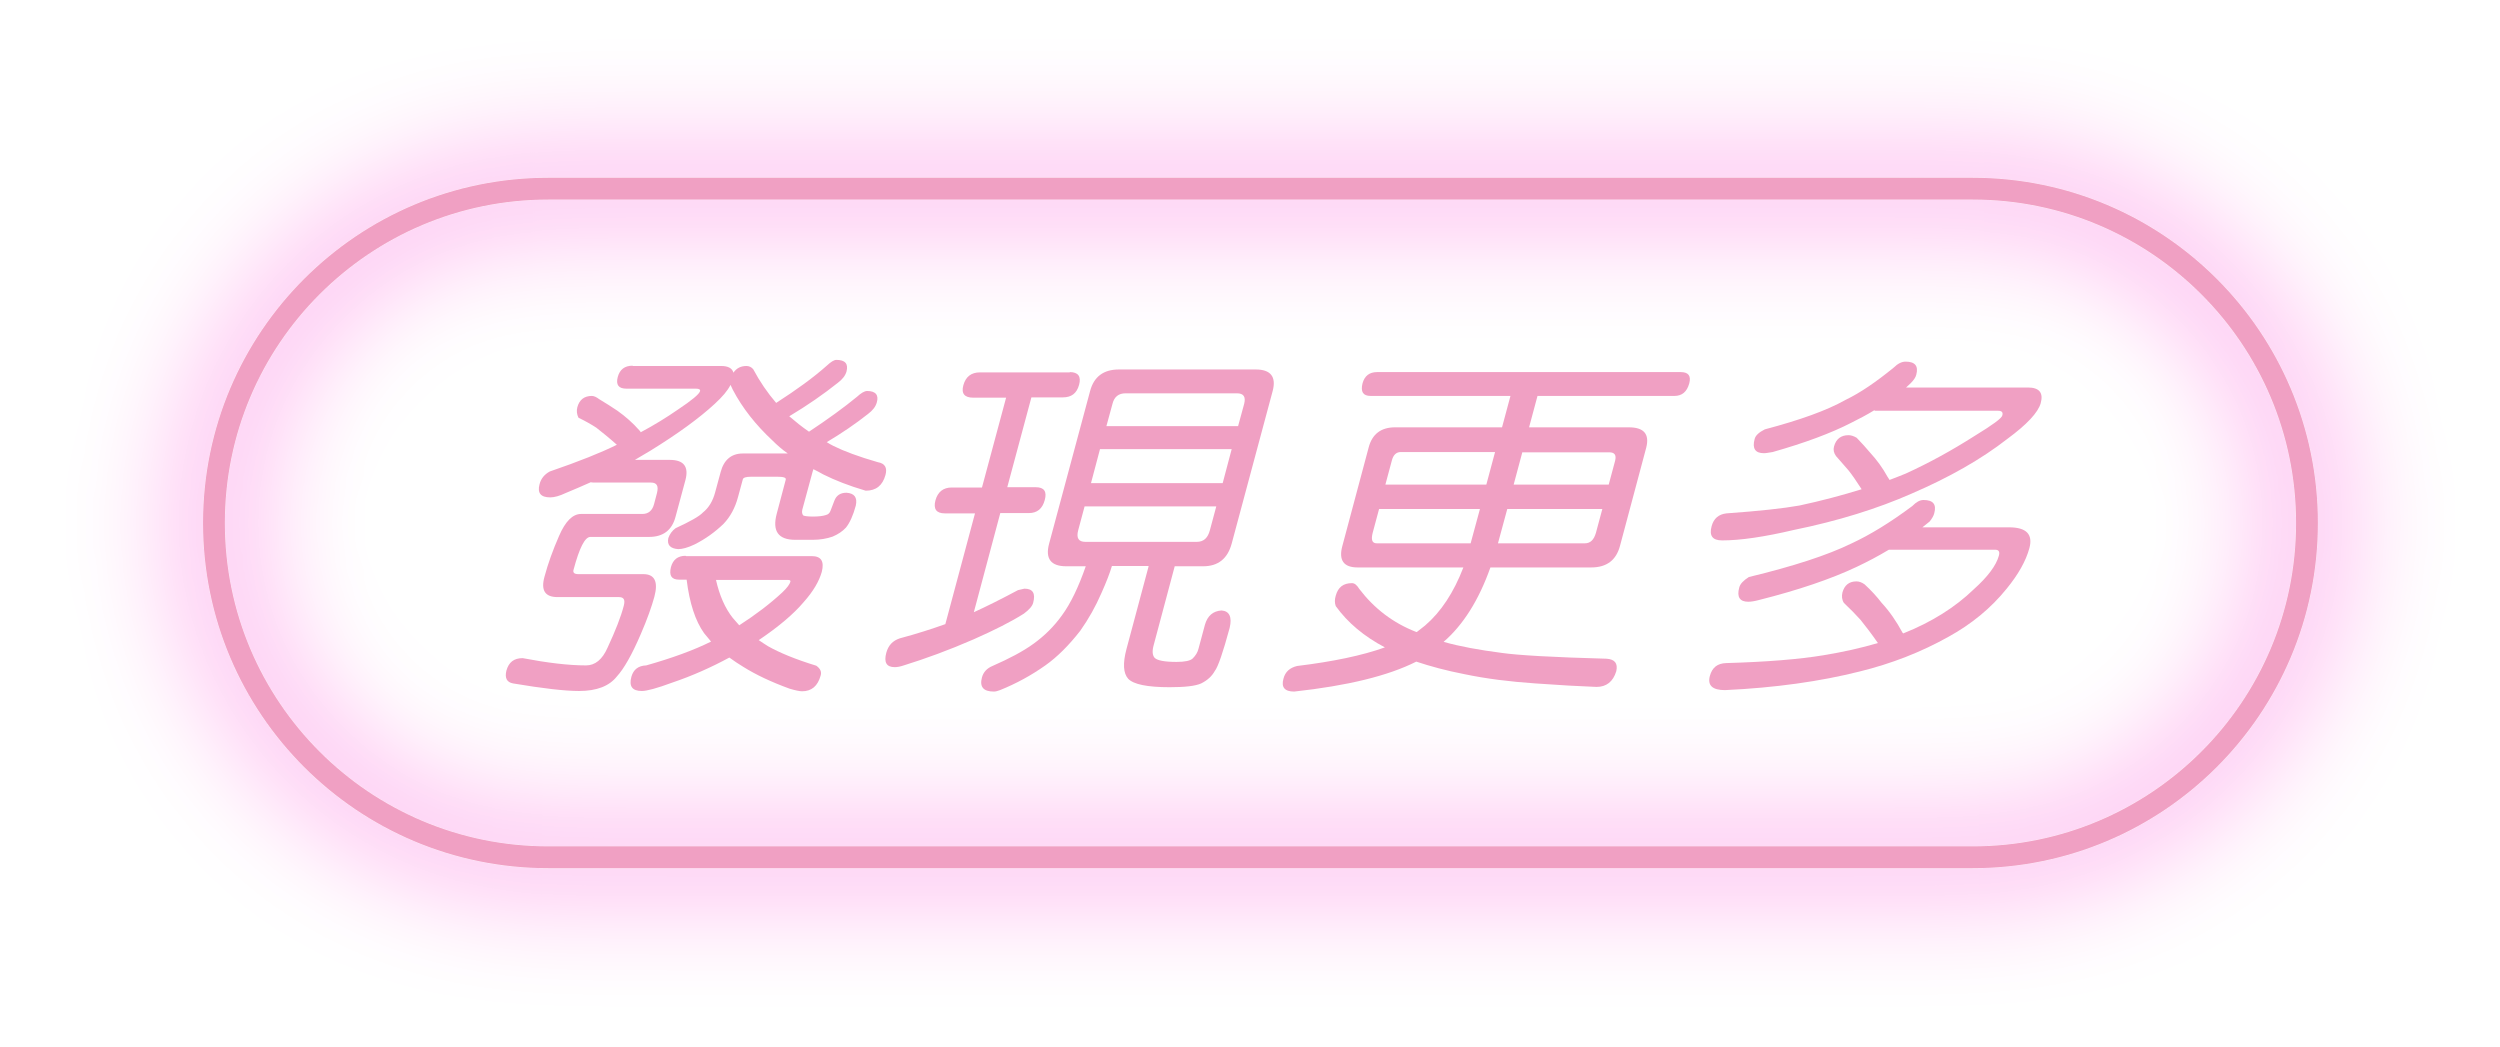
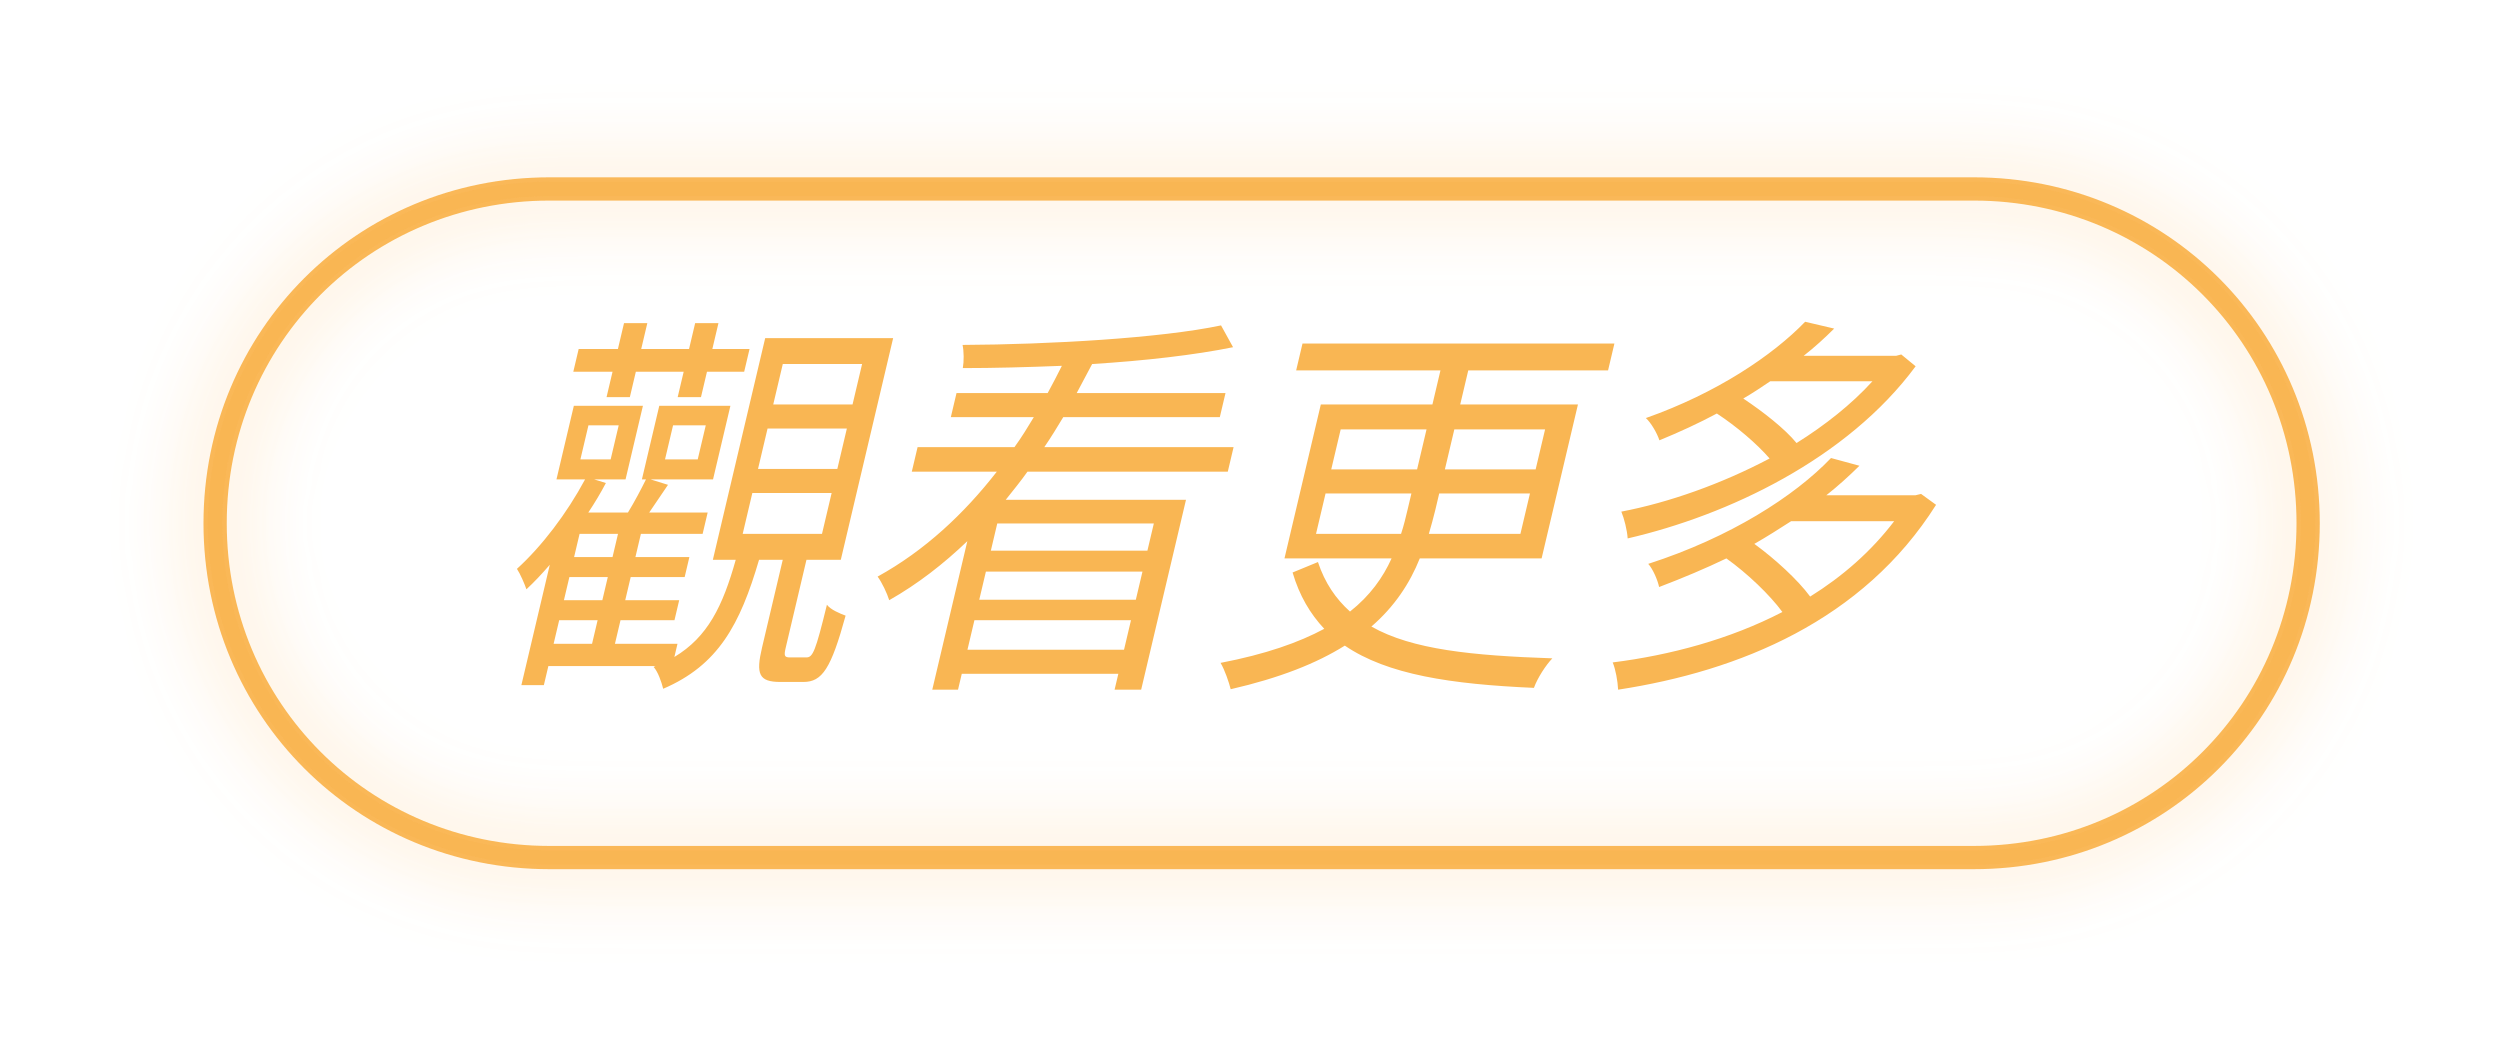
- <svg xmlns="http://www.w3.org/2000/svg" width="86" height="36" viewBox="0 0 86 36">
+ <svg xmlns="http://www.w3.org/2000/svg" version="1.1" viewBox="0 0 86 36">
  <defs>
    <style>
-       .cls-1 {
-         fill: #f0a0c3;
+       .st0 {
+         display: none;
+         mix-blend-mode: saturation;
      }

-       .cls-2 {
-         filter: url(#outer-glow-1);
-         stroke-width: .75px;
+       .st1 {
+         stroke-width: .8px;
      }

-       .cls-2, .cls-3 {
+       .st1, .st2 {
        fill: none;
-         stroke: #f0a0c3;
+         stroke: #f9b653;
        stroke-miterlimit: 10;
      }

-       .cls-3 {
+       .st3 {
+         font-family: HiraMaruProN-W4-83pv-RKSJ-H, 'Hiragino Maru Gothic ProN';
+         font-size: 13.7px;
+         letter-spacing: 0em;
+       }
+ 
+       .st3, .st4 {
+         fill: #f9b653;
+       }
+ 
+       .st5 {
+         isolation: isolate;
+       }
+ 
+       .st2 {
+         filter: url(#drop-shadow-1);
        stroke-width: .5px;
      }
    </style>
-     <filter id="outer-glow-1" filterUnits="userSpaceOnUse">
+     <filter id="drop-shadow-1" x="2.7" y="1.7" width="82" height="33" filterUnits="userSpaceOnUse">
      <feOffset dx="0" dy="0" />
-       <feGaussianBlur result="blur" stdDeviation="2" />
-       <feFlood flood-color="#fa00c3" flood-opacity="1" />
+       <feGaussianBlur result="blur" stdDeviation="1.4" />
+       <feFlood flood-color="#ffc373" flood-opacity="1" />
      <feComposite in2="blur" operator="in" />
      <feComposite in="SourceGraphic" />
    </filter>
  </defs>
-   <g id="Layer_1" data-name="Layer 1" />
-   <g id="Layer_2" data-name="Layer 2">
-     <g id="_層1" data-name="圖層1">
-       <g>
-         <g>
-           <rect class="cls-2" x="7.36" y="6.49" width="72" height="23" rx="11.5" ry="11.5" />
+   <g class="st5">
+     <g id="Layer_1">
+       <g id="Layer_2">
+         <g id="_層1">
          <g>
-             <path class="cls-1" d="M21.77,12.59h3.04c.24,0,.38,.08,.42,.23,.11-.16,.26-.23,.45-.23,.09,0,.17,.04,.23,.11,.23,.43,.49,.81,.79,1.16,.7-.45,1.28-.87,1.74-1.28,.14-.13,.25-.2,.33-.2,.3,0,.42,.13,.35,.4-.04,.14-.14,.27-.3,.39-.49,.39-1.05,.78-1.67,1.15,.21,.18,.43,.36,.68,.53,.65-.43,1.2-.83,1.65-1.2,.14-.13,.26-.2,.35-.2,.29,0,.41,.14,.33,.4-.04,.14-.14,.27-.3,.39-.43,.34-.9,.66-1.42,.97,.08,.05,.15,.09,.23,.13,.36,.18,.87,.37,1.53,.56,.24,.04,.33,.19,.26,.44-.1,.36-.32,.54-.68,.54-.58-.17-1.06-.36-1.46-.56-.12-.07-.24-.13-.34-.18l-.03,.1-.35,1.29c-.02,.08-.01,.15,.03,.2,.03,.02,.15,.04,.33,.04,.2,0,.35-.02,.44-.05,.09-.02,.14-.07,.17-.15l.13-.34c.07-.19,.21-.28,.42-.28,.27,.02,.38,.16,.32,.44-.09,.34-.21,.6-.34,.76-.12,.13-.27,.23-.46,.31-.2,.07-.43,.11-.69,.11h-.59c-.59,0-.8-.3-.64-.9l.31-1.17c.02-.07-.08-.1-.28-.1h-.92c-.17,0-.27,.03-.28,.1l-.16,.59c-.1,.38-.27,.69-.5,.93-.29,.28-.62,.52-1,.71-.23,.11-.42,.16-.56,.16-.27-.02-.39-.14-.34-.38,.05-.14,.13-.25,.25-.34,.5-.23,.82-.41,.94-.54,.2-.16,.34-.39,.42-.69l.19-.7c.11-.42,.37-.64,.76-.64h1.55c-.2-.14-.37-.29-.52-.44-.58-.54-1.04-1.12-1.37-1.75-.03-.07-.06-.12-.08-.17-.1,.2-.28,.41-.54,.65-.53,.49-1.27,1.03-2.21,1.61-.18,.11-.36,.21-.54,.32h1.2c.48,0,.66,.23,.54,.69l-.34,1.26c-.12,.47-.43,.7-.91,.7h-2.02c-.19,0-.38,.38-.58,1.13-.03,.1,.03,.15,.16,.15h2.24c.39,0,.52,.26,.38,.78-.09,.33-.24,.76-.47,1.29-.3,.7-.58,1.19-.82,1.45-.26,.33-.69,.5-1.3,.5-.5,0-1.26-.09-2.27-.26-.22-.04-.29-.19-.23-.44,.08-.29,.26-.43,.56-.43,.84,.16,1.57,.25,2.18,.25,.31,0,.56-.2,.74-.61,.27-.58,.46-1.06,.56-1.45,.05-.2,0-.29-.17-.29h-2.11c-.43,0-.58-.23-.45-.7,.12-.45,.29-.92,.5-1.4,.22-.51,.47-.76,.76-.76h2.11c.2,0,.34-.11,.4-.34l.1-.38c.06-.24,0-.36-.21-.36h-1.91c-.06,0-.11,0-.16-.01-.29,.13-.57,.25-.86,.37-.21,.1-.39,.15-.53,.15-.33,0-.45-.15-.37-.45,.05-.2,.17-.34,.35-.44,1.02-.35,1.79-.66,2.31-.92-.28-.25-.52-.44-.71-.59-.17-.11-.38-.23-.61-.34-.06-.12-.07-.24-.04-.36,.07-.26,.24-.39,.5-.39,.07,0,.16,.04,.25,.11,.23,.14,.44,.27,.63,.4,.28,.2,.53,.42,.75,.67,.03,.03,.05,.06,.05,.07,.47-.25,.89-.51,1.28-.78,.48-.32,.73-.53,.76-.63,.02-.06-.03-.09-.14-.09h-2.39c-.27,0-.37-.13-.3-.4,.07-.26,.24-.39,.51-.39Zm1.83,6.54h4.32c.33,0,.44,.18,.35,.54-.09,.32-.29,.67-.63,1.05-.33,.39-.84,.83-1.54,1.3,.1,.07,.21,.14,.32,.21,.39,.22,.94,.45,1.66,.67,.14,.1,.19,.21,.15,.34-.1,.36-.31,.54-.64,.54-.08,0-.23-.03-.43-.09-.63-.23-1.16-.48-1.59-.75-.16-.1-.32-.2-.48-.32-.63,.34-1.28,.63-1.96,.86-.54,.2-.88,.29-1.05,.29-.33,0-.45-.16-.36-.49,.07-.25,.24-.38,.51-.39,.88-.25,1.63-.52,2.23-.82l-.24-.29c-.3-.42-.5-1.03-.6-1.84h-.26c-.26,0-.35-.14-.28-.43,.07-.26,.24-.39,.5-.39Zm1.03,.82c.12,.53,.31,.97,.58,1.31,.07,.08,.14,.16,.22,.25,.56-.36,1.06-.74,1.48-1.13,.17-.16,.26-.29,.28-.37,.01-.04-.02-.06-.08-.06h-2.48Z" />
-             <path class="cls-1" d="M36.8,12.8c.29,0,.4,.15,.32,.44-.08,.29-.26,.43-.56,.43h-1.08l-.83,3.09h.98c.29,0,.39,.15,.31,.44-.08,.3-.26,.45-.55,.45h-.98l-.91,3.41c.42-.19,.92-.44,1.52-.76l.22-.05c.29,0,.39,.16,.3,.49-.03,.11-.13,.23-.32,.37-.44,.28-1.02,.57-1.72,.88-.87,.38-1.67,.67-2.41,.9-.12,.04-.22,.06-.31,.06-.29,0-.38-.17-.29-.5,.07-.25,.22-.41,.46-.49,.6-.16,1.12-.33,1.57-.49l1.02-3.81h-1.04c-.29,0-.4-.15-.32-.45,.08-.29,.27-.44,.56-.44h1.04l.83-3.09h-1.13c-.3,0-.42-.14-.34-.43,.08-.29,.27-.44,.57-.44h3.09Zm2.71,6.67h-1.26c-.07,.24-.19,.55-.36,.93-.2,.46-.44,.89-.73,1.3-.39,.5-.79,.9-1.2,1.19-.48,.34-1.01,.63-1.56,.85-.08,.03-.15,.05-.21,.05-.36,0-.5-.16-.41-.49,.05-.18,.17-.31,.36-.39,.57-.25,1.05-.5,1.42-.77,.36-.26,.69-.58,.97-.97,.3-.41,.57-.97,.82-1.69h-.67c-.53,0-.73-.26-.59-.78l1.41-5.25c.13-.49,.46-.74,.99-.74h4.71c.51,0,.71,.25,.58,.74l-1.41,5.25c-.14,.52-.47,.78-.98,.78h-.98l-.72,2.7c-.06,.21-.05,.36,.03,.45,.09,.09,.34,.14,.75,.14,.29,0,.48-.04,.56-.12,.1-.1,.17-.21,.2-.34l.22-.82c.09-.31,.28-.47,.57-.49,.27,.02,.37,.22,.28,.6-.23,.85-.4,1.34-.51,1.48-.1,.18-.25,.32-.47,.43-.2,.09-.56,.13-1.09,.13-.77,0-1.24-.1-1.42-.29-.17-.19-.19-.53-.06-1.02l.76-2.84Zm1.66-.83c.23,0,.38-.13,.45-.4l.22-.82h-4.53l-.22,.82c-.07,.27,.01,.4,.25,.4h3.83Zm-3.64-2.02h4.53l.31-1.17h-4.53l-.31,1.17Zm.53-1.96h4.53l.21-.77c.06-.24-.02-.36-.25-.36h-3.83c-.24,0-.39,.12-.45,.36l-.21,.77Z" />
-             <path class="cls-1" d="M57.82,12.8c.26,0,.36,.13,.29,.39-.08,.29-.25,.43-.51,.43h-4.71l-.29,1.08h3.43c.52,0,.72,.23,.6,.7l-.9,3.37c-.13,.5-.46,.75-.99,.75h-3.47c-.4,1.13-.94,1.98-1.61,2.56,.56,.16,1.23,.28,2,.38,.56,.08,1.76,.15,3.61,.2,.28,.02,.39,.16,.33,.43-.11,.36-.34,.54-.68,.54-.56-.02-1.26-.06-2.1-.12-.88-.06-1.69-.16-2.45-.32-.62-.12-1.17-.27-1.65-.43-.97,.49-2.37,.83-4.2,1.03-.33,0-.45-.15-.37-.44,.06-.24,.22-.38,.47-.44,1.23-.15,2.24-.36,3.02-.64-.72-.38-1.28-.85-1.69-1.42-.04-.11-.04-.23,0-.36,.08-.29,.26-.43,.56-.43,.09,0,.17,.07,.25,.2,.51,.67,1.16,1.17,1.96,1.48h.02c.09-.07,.18-.14,.28-.22,.55-.47,.99-1.14,1.32-2h-3.64c-.48,0-.66-.25-.52-.75l.9-3.37c.12-.47,.43-.7,.91-.7h3.68l.29-1.08h-4.81c-.26,0-.35-.14-.28-.43,.07-.26,.24-.39,.5-.39h10.46Zm-7.23,5.89l.32-1.18h-3.47l-.22,.82c-.06,.24-.02,.36,.14,.36h3.24Zm-2.93-2.02h3.47l.3-1.12h-3.24c-.16,0-.26,.1-.31,.29l-.22,.82Zm6.86,2.02c.19,0,.31-.12,.38-.36l.22-.82h-3.27l-.32,1.18h2.99Zm-2.15-3.14l-.3,1.12h3.27l.22-.82c.05-.2-.02-.29-.2-.29h-2.99Z" />
-             <path class="cls-1" d="M64.96,18.92c-.35,.21-.71,.4-1.09,.58-.89,.42-2.01,.8-3.36,1.14-.15,.04-.27,.06-.37,.06-.29,0-.4-.16-.31-.49,.03-.12,.14-.24,.33-.36,1.53-.37,2.7-.75,3.52-1.15,.65-.3,1.35-.73,2.1-1.29,.14-.14,.26-.21,.39-.21,.33,0,.45,.15,.37,.45-.02,.09-.08,.19-.16,.29-.08,.07-.17,.13-.25,.2h2.98c.6,0,.83,.24,.7,.72-.12,.44-.38,.9-.78,1.39-.54,.67-1.21,1.22-2.01,1.66-.93,.52-1.95,.92-3.05,1.19-1.35,.34-2.9,.56-4.63,.64-.43,0-.61-.16-.52-.49,.08-.29,.26-.43,.56-.44,1.39-.04,2.51-.13,3.35-.27,.67-.11,1.3-.25,1.87-.42-.23-.33-.43-.59-.6-.8-.16-.18-.35-.37-.57-.58-.07-.11-.08-.23-.05-.36,.07-.25,.23-.38,.48-.38,.09,0,.18,.03,.28,.1,.23,.21,.43,.43,.59,.64,.27,.29,.51,.64,.72,1.03,.01,0,.02,.02,.02,.02,.98-.39,1.79-.9,2.43-1.52,.48-.43,.77-.82,.86-1.15,.04-.14,0-.21-.13-.21h-3.65Zm-.48-4.81c-.26,.16-.53,.3-.79,.43-.72,.37-1.62,.7-2.71,1.01-.13,.02-.23,.04-.3,.04-.3,0-.41-.16-.32-.49,.03-.12,.15-.23,.35-.33,1.21-.32,2.13-.65,2.77-1.01,.52-.25,1.07-.63,1.67-1.12,.13-.13,.27-.2,.4-.2,.33,0,.45,.15,.37,.45-.02,.09-.09,.19-.19,.29-.05,.05-.11,.1-.16,.15h4.19c.39,0,.54,.18,.44,.54-.09,.32-.47,.73-1.15,1.23-.9,.7-1.99,1.32-3.29,1.88-1.18,.52-2.53,.94-4.05,1.25-1.02,.24-1.84,.36-2.47,.36-.33,0-.45-.16-.36-.49,.07-.26,.24-.41,.51-.44,1.12-.08,1.95-.17,2.51-.27,.75-.16,1.46-.35,2.14-.56-.18-.28-.33-.5-.46-.66-.13-.15-.27-.31-.42-.48-.08-.11-.1-.22-.07-.33,.07-.26,.24-.39,.5-.39,.08,0,.18,.03,.28,.09,.17,.18,.33,.35,.47,.52,.22,.24,.42,.51,.59,.82,.03,.04,.05,.08,.07,.11,.18-.07,.37-.14,.56-.22,.81-.37,1.59-.8,2.36-1.29,.62-.38,.94-.61,.96-.71,.03-.11-.02-.16-.15-.16h-4.24Z" />
+             <g>
+               <path class="st1" d="M18.9,6.5h49c6.4,0,11.5,5.1,11.5,11.5h0c0,6.4-5.1,11.5-11.5,11.5H18.9c-6.4,0-11.5-5.1-11.5-11.5h0c0-6.4,5.1-11.5,11.5-11.5Z" />
+               <g class="st0">
+                 <path class="st4" d="M21.8,12.6h3c.2,0,.4,0,.4.2.1-.2.3-.2.5-.2s.2,0,.2.1c.2.4.5.8.8,1.2.7-.4,1.3-.9,1.7-1.3.1-.1.2-.2.3-.2.3,0,.4.1.4.4,0,.1-.1.3-.3.4-.5.4-1,.8-1.7,1.1.2.2.4.4.7.5.6-.4,1.2-.8,1.6-1.2.1-.1.3-.2.4-.2.3,0,.4.1.3.4,0,.1-.1.3-.3.4-.4.3-.9.7-1.4,1,0,0,.1,0,.2.1.4.2.9.4,1.5.6.2,0,.3.2.3.4-.1.4-.3.5-.7.5-.6-.2-1.1-.4-1.5-.6-.1,0-.2-.1-.3-.2h0c0,.1-.4,1.4-.4,1.4,0,0,0,.1,0,.2,0,0,.1,0,.3,0s.4,0,.4,0c0,0,.1,0,.2-.1v-.3c.2-.2.3-.3.5-.3.3,0,.4.2.3.4,0,.3-.2.6-.3.8-.1.1-.3.2-.5.3-.2,0-.4.1-.7.1h-.6c-.6,0-.8-.3-.6-.9l.3-1.2c0,0,0-.1-.3-.1h-.9c-.2,0-.3,0-.3.1l-.2.6c-.1.4-.3.7-.5.9-.3.3-.6.5-1,.7-.2.1-.4.2-.6.2-.3,0-.4-.1-.3-.4,0-.1.1-.2.2-.3.5-.2.8-.4.9-.5.2-.2.3-.4.4-.7l.2-.7c.1-.4.4-.6.8-.6h1.5c-.2-.1-.4-.3-.5-.4-.6-.5-1-1.1-1.4-1.8,0,0,0-.1,0-.2-.1.2-.3.4-.5.6-.5.5-1.3,1-2.2,1.6-.2.1-.4.2-.5.3h1.2c.5,0,.7.2.5.7l-.3,1.3c-.1.5-.4.7-.9.7h-2c-.2,0-.4.4-.6,1.1,0,.1,0,.1.2.1h2.2c.4,0,.5.3.4.8,0,.3-.2.8-.5,1.3-.3.7-.6,1.2-.8,1.5-.3.3-.7.5-1.3.5s-1.3,0-2.3-.3c-.2,0-.3-.2-.2-.4,0-.3.3-.4.6-.4.8.2,1.6.2,2.2.2s.6-.2.7-.6c.3-.6.5-1.1.6-1.5,0-.2,0-.3-.2-.3h-2.1c-.4,0-.6-.2-.5-.7.1-.5.3-.9.5-1.4.2-.5.5-.8.8-.8h2.1c.2,0,.3-.1.4-.3v-.4c.2-.2.1-.4-.1-.4h-1.9c0,0-.1,0-.2,0-.3.1-.6.2-.9.4-.2.1-.4.1-.5.1-.3,0-.5-.1-.4-.5,0-.2.2-.3.4-.4,1-.4,1.8-.7,2.3-.9-.3-.2-.5-.4-.7-.6-.2-.1-.4-.2-.6-.3,0-.1,0-.2,0-.4,0-.3.2-.4.5-.4s.2,0,.2.1c.2.1.4.3.6.4.3.2.5.4.8.7,0,0,0,0,0,0,.5-.2.9-.5,1.3-.8.5-.3.7-.5.8-.6,0,0,0,0-.1,0h-2.4c-.3,0-.4-.1-.3-.4,0-.3.2-.4.5-.4h0ZM23.6,19.1h4.3c.3,0,.4.2.4.5,0,.3-.3.7-.6,1-.3.4-.8.8-1.5,1.3.1,0,.2.1.3.2.4.2.9.5,1.7.7.1.1.2.2.1.3-.1.4-.3.5-.6.5s-.2,0-.4,0c-.6-.2-1.2-.5-1.6-.8-.2-.1-.3-.2-.5-.3-.6.3-1.3.6-2,.9-.5.2-.9.3-1,.3-.3,0-.5-.2-.4-.5,0-.2.2-.4.5-.4.9-.2,1.6-.5,2.2-.8l-.2-.3c-.3-.4-.5-1-.6-1.8h-.3c-.3,0-.4-.1-.3-.4,0-.3.2-.4.5-.4h0ZM24.6,19.9c.1.5.3,1,.6,1.3,0,0,.1.2.2.2.6-.4,1.1-.7,1.5-1.1.2-.2.3-.3.3-.4,0,0,0,0,0,0h-2.5Z" />
+                 <path class="st4" d="M36.8,12.8c.3,0,.4.1.3.4s-.3.4-.6.4h-1.1l-.8,3.1h1c.3,0,.4.1.3.4,0,.3-.3.5-.5.5h-1l-.9,3.4c.4-.2.9-.4,1.5-.8h.2c.3,0,.4.1.3.4,0,.1-.1.2-.3.4-.4.3-1,.6-1.7.9-.9.4-1.7.7-2.4.9-.1,0-.2,0-.3,0-.3,0-.4-.2-.3-.5,0-.2.2-.4.5-.5.6-.2,1.1-.3,1.6-.5l1-3.8h-1c-.3,0-.4-.1-.3-.5,0-.3.3-.4.6-.4h1l.8-3.1h-1.1c-.3,0-.4-.1-.3-.4,0-.3.3-.4.6-.4h3.1ZM39.5,19.5h-1.3c0,.2-.2.5-.4.9-.2.5-.4.9-.7,1.3-.4.5-.8.9-1.2,1.2-.5.3-1,.6-1.6.9,0,0-.2,0-.2,0-.4,0-.5-.2-.4-.5,0-.2.2-.3.4-.4.6-.2,1-.5,1.4-.8.4-.3.7-.6,1-1,.3-.4.6-1,.8-1.7h-.7c-.5,0-.7-.3-.6-.8l1.4-5.2c.1-.5.5-.7,1-.7h4.7c.5,0,.7.2.6.7l-1.4,5.2c-.1.5-.5.8-1,.8h-1l-.7,2.7c0,.2,0,.4,0,.5,0,0,.3.1.8.1s.5,0,.6-.1c0-.1.2-.2.2-.3l.2-.8c0-.3.3-.5.6-.5.3,0,.4.2.3.6-.2.9-.4,1.3-.5,1.5,0,.2-.2.3-.5.4-.2,0-.6.1-1.1.1-.8,0-1.2-.1-1.4-.3-.2-.2-.2-.5,0-1l.8-2.8h0ZM41.2,18.6c.2,0,.4-.1.5-.4l.2-.8h-4.5l-.2.8c0,.3,0,.4.2.4h3.8ZM37.5,16.6h4.5l.3-1.2h-4.5l-.3,1.2ZM38.1,14.7h4.5l.2-.8c0-.2,0-.4-.2-.4h-3.8c-.2,0-.4.1-.5.4,0,0-.2.8-.2.8Z" />
+                 <path class="st4" d="M57.8,12.8c.3,0,.4.1.3.4,0,.3-.2.4-.5.4h-4.7l-.3,1.1h3.4c.5,0,.7.2.6.7l-.9,3.4c-.1.5-.5.8-1,.8h-3.5c-.4,1.1-.9,2-1.6,2.6.6.2,1.2.3,2,.4.6,0,1.8.1,3.6.2.3,0,.4.2.3.4-.1.4-.3.5-.7.5-.6,0-1.3,0-2.1-.1-.9,0-1.7-.2-2.5-.3-.6-.1-1.2-.3-1.7-.4-1,.5-2.4.8-4.2,1-.3,0-.5-.1-.4-.4,0-.2.2-.4.5-.4,1.2-.1,2.2-.4,3-.6-.7-.4-1.3-.9-1.7-1.4,0-.1,0-.2,0-.4,0-.3.3-.4.6-.4s.2,0,.2.2c.5.7,1.2,1.2,2,1.5h0c0,0,.2-.1.3-.2.5-.5,1-1.1,1.3-2h-3.6c-.5,0-.7-.2-.5-.8l.9-3.4c.1-.5.4-.7.9-.7h3.7l.3-1.1h-4.8c-.3,0-.3-.1-.3-.4,0-.3.2-.4.5-.4h10.5,0ZM50.6,18.7l.3-1.2h-3.5l-.2.8c0,.2,0,.4.1.4h3.2,0ZM47.7,16.7h3.5l.3-1.1h-3.2c-.2,0-.3.1-.3.3l-.2.8h0ZM54.5,18.7c.2,0,.3-.1.4-.4l.2-.8h-3.3l-.3,1.2s3,0,3,0ZM52.4,15.5l-.3,1.1h3.3l.2-.8c0-.2,0-.3-.2-.3h-3Z" />
+                 <path class="st4" d="M65,18.9c-.3.2-.7.4-1.1.6-.9.4-2,.8-3.4,1.1-.2,0-.3,0-.4,0-.3,0-.4-.2-.3-.5,0-.1.1-.2.3-.4,1.5-.4,2.7-.8,3.5-1.1.7-.3,1.3-.7,2.1-1.3.1-.1.3-.2.4-.2.3,0,.4.1.4.5,0,0,0,.2-.2.3,0,0-.2.1-.2.2h3c.6,0,.8.2.7.7-.1.4-.4.9-.8,1.4-.5.7-1.2,1.2-2,1.7-.9.5-1.9.9-3,1.2-1.3.3-2.9.6-4.6.6-.4,0-.6-.2-.5-.5,0-.3.3-.4.6-.4,1.4,0,2.5-.1,3.3-.3.7-.1,1.3-.2,1.9-.4-.2-.3-.4-.6-.6-.8-.2-.2-.3-.4-.6-.6,0-.1,0-.2,0-.4,0-.2.2-.4.5-.4s.2,0,.3.1c.2.2.4.4.6.6.3.3.5.6.7,1,0,0,0,0,0,0,1-.4,1.8-.9,2.4-1.5.5-.4.8-.8.9-1.1,0-.1,0-.2-.1-.2h-3.7ZM64.5,14.1c-.3.2-.5.3-.8.4-.7.4-1.6.7-2.7,1-.1,0-.2,0-.3,0-.3,0-.4-.2-.3-.5,0-.1.2-.2.3-.3,1.2-.3,2.1-.6,2.8-1,.5-.2,1.1-.6,1.7-1.1.1-.1.3-.2.4-.2.3,0,.4.1.4.4,0,0,0,.2-.2.3s-.1.1-.2.1h4.2c.4,0,.5.2.4.5,0,.3-.5.7-1.2,1.2-.9.7-2,1.3-3.3,1.9-1.2.5-2.5.9-4,1.2-1,.2-1.8.4-2.5.4s-.5-.2-.4-.5c0-.3.2-.4.5-.4,1.1,0,2-.2,2.5-.3.8-.2,1.5-.4,2.1-.6-.2-.3-.3-.5-.5-.7-.1-.1-.3-.3-.4-.5,0-.1,0-.2,0-.3,0-.3.2-.4.5-.4s.2,0,.3,0c.2.2.3.4.5.5.2.2.4.5.6.8,0,0,0,0,0,.1.2,0,.4-.1.6-.2.8-.4,1.6-.8,2.4-1.3.6-.4.9-.6,1-.7,0-.1,0-.2-.2-.2h-4.2Z" />
+               </g>
+             </g>
+             <path class="st2" d="M18.9,6.5h49c6.4,0,11.5,5.1,11.5,11.5h0c0,6.4-5.1,11.5-11.5,11.5H18.9c-6.4,0-11.5-5.1-11.5-11.5h0c0-6.4,5.1-11.5,11.5-11.5Z" />
          </g>
        </g>
-         <rect class="cls-3" x="7.36" y="6.49" width="72" height="23" rx="11.5" ry="11.5" />
      </g>
+       <text class="st3" transform="translate(16.8 22.6) scale(.9 1) skewX(-14.7)">
+         <tspan x="0" y="0">觀看更多</tspan>
+       </text>
    </g>
  </g>
</svg>
